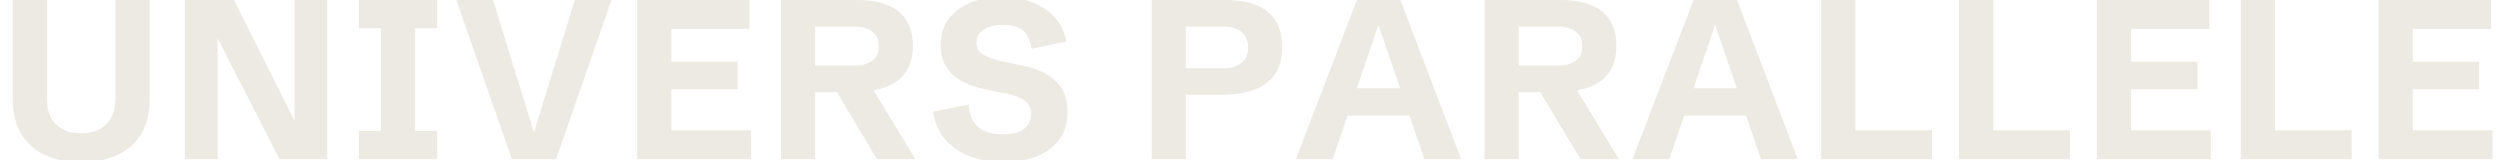
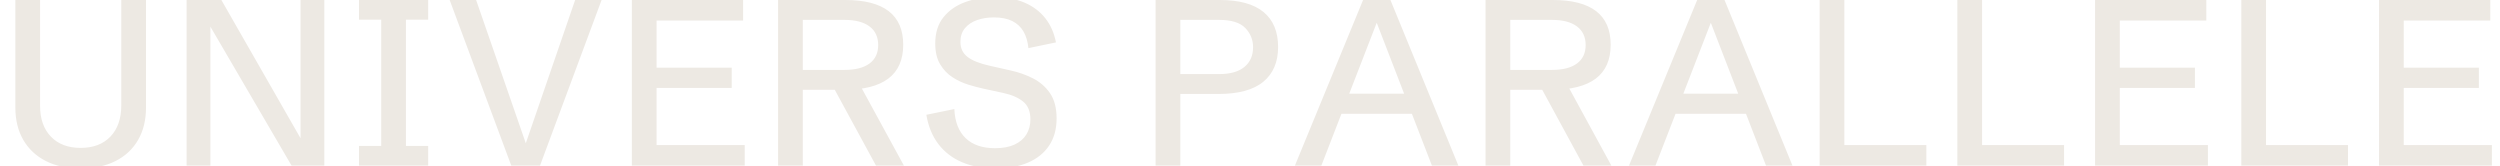
- <svg xmlns="http://www.w3.org/2000/svg" viewBox="0 0 22619 1440" width="22619" height="1440" role="img" aria-label="Univers Parallele">
-   <path fill="#EDE9E3" d="M734.9 1466.2Q540.0 1466.2 401.6 1399.4Q263.2 1332.5 189.6 1206.5Q115.9 1080.5 115.9 903.4V0.0H424.7V893.0Q424.7 1042.5 505.2 1123.8Q585.6 1205.1 734.9 1205.1Q884.2 1205.1 964.7 1121.8Q1045.1 1038.6 1045.1 877.4V0.0H1353.9V903.4Q1353.9 1080.5 1280.5 1206.5Q1207.0 1332.5 1068.7 1399.4Q930.4 1466.2 734.9 1466.2Z M1673.6 1440.0V0.0H2116.2L2761.8 1287.0L2665.8 1293.0V0.0H2960.8V1440.0H2528.6L1867.0 146.0L1968.6 139.0V1440.0Z M3247.6 1440.0V1185.2H3447.0V254.8H3247.6V0.0H3955.2V254.8H3755.8V1185.2H3955.2V1440.0Z M4631.8 1440.0 4128.6 0.0H4460.6L4845.6 1246.0H4816.5L5200.8 0.0H5532.8L5030.8 1440.0Z M5764.9 1440.0V0.0H6781.1V261.1H6073.7V558.0H6673.9V807.9H6073.7V1178.9H6795.1V1440.0Z M7066.4 1440.0V0.0H7745.3Q8259.3 0.0 8259.3 416.5Q8259.3 833.8 7708.7 833.8H7375.2V1440.0ZM7934.9 1440.0 7521.0 750.2H7862.7L8281.7 1440.0ZM7375.2 594.0H7726.2Q7834.6 594.0 7893.1 548.6Q7951.5 503.2 7951.5 417.8Q7951.5 331.9 7891.9 285.9Q7832.3 239.8 7721.2 239.8H7375.2Z M9078.1 1466.2Q8916.6 1466.2 8781.0 1416.9Q8645.5 1367.6 8556.0 1266.5Q8466.6 1165.5 8441.6 1011.5L8763.7 946.2Q8771.8 1081.8 8849.3 1148.5Q8926.8 1215.2 9070.3 1215.2Q9165.9 1215.2 9222.4 1190.2Q9279.0 1165.1 9304.0 1123.6Q9329.1 1082.0 9329.1 1032.2Q9329.1 952.1 9269.3 909.3Q9209.6 866.6 9113.8 848.3L8968.4 819.8Q8893.4 806.1 8813.5 781.4Q8733.5 756.8 8665.0 711.6Q8596.5 666.4 8554.0 592.8Q8511.5 519.1 8511.5 408.4Q8511.5 266.6 8583.9 170.0Q8656.2 73.4 8781.1 23.6Q8905.9 -26.2 9063.5 -26.2Q9217.5 -26.2 9340.0 20.7Q9462.4 67.6 9542.8 157.2Q9623.1 246.7 9648.4 375.5L9332.6 441.4Q9323.5 374.6 9296.0 326.2Q9268.6 277.8 9215.6 251.3Q9162.6 224.8 9074.9 224.8Q8996.7 224.8 8943.3 245.7Q8889.8 266.6 8862.4 303.4Q8834.9 340.1 8834.9 389.0Q8834.9 460.5 8903.1 498.5Q8971.2 536.6 9091.8 560.2L9240.9 590.2Q9344.7 609.8 9440.6 656.4Q9536.4 703.0 9597.5 788.8Q9658.5 874.7 9658.5 1013.6Q9658.5 1160.4 9584.7 1261.4Q9510.9 1362.4 9380.1 1414.3Q9249.4 1466.2 9078.1 1466.2Z M10419.7 1440.0V0.0H11085.4Q11343.1 0.0 11471.9 108.0Q11600.7 216.1 11600.7 429.0Q11600.7 639.6 11463.5 748.5Q11326.2 857.4 11048.8 857.4H10728.5V1440.0ZM10728.5 617.6H11066.4Q11176.4 617.6 11234.7 568.2Q11293.0 518.9 11293.0 430.3Q11293.0 347.0 11237.3 293.4Q11181.7 239.8 11061.3 239.8H10728.5Z M11724.8 1440.0 12276.8 0.0H12669.6L13219.6 1440.0H12887.6L12472.0 224.4L12056.8 1440.0ZM12086.0 1046.4V798.7H12856.0V1046.4Z M13431.6 1440.0V0.0H14110.5Q14624.5 0.0 14624.5 416.5Q14624.5 833.8 14073.9 833.8H13740.4V1440.0ZM14300.1 1440.0 13886.2 750.2H14227.9L14646.9 1440.0ZM13740.4 594.0H14091.4Q14199.8 594.0 14258.3 548.6Q14316.7 503.2 14316.7 417.8Q14316.7 331.9 14257.1 285.9Q14197.5 239.8 14086.4 239.8H13740.4Z M14770.6 1440.0 15322.6 0.0H15715.4L16265.4 1440.0H15933.4L15517.9 224.4L15102.6 1440.0ZM15131.9 1046.4V798.7H15901.9V1046.4Z M16477.4 1440.0V0.0H16786.2V1178.9H17479.9V1440.0Z M17724.9 1440.0V0.0H18033.7V1178.9H18727.4V1440.0Z M18972.3 1440.0V0.0H19988.5V261.1H19281.1V558.0H19881.3V807.9H19281.1V1178.9H20002.5V1440.0Z M20273.8 1440.0V0.0H20582.6V1178.9H21276.2V1440.0Z M21521.2 1440.0V0.0H22537.4V261.1H21830.0V558.0H22430.2V807.9H21830.0V1178.9H22551.4V1440.0Z" />
+ <svg xmlns="http://www.w3.org/2000/svg" viewBox="0 0 21737 1440" width="21737" height="1440" role="img" aria-label="Univers Parallele">
+   <path fill="#EDE9E3" d="M701.5 1464.6Q526.2 1464.6 399.0 1400.2Q271.8 1335.8 202.6 1216.7Q133.5 1097.6 133.5 934.4V0.0H348.4V920.0Q348.4 1090.2 442.8 1188.1Q537.1 1285.9 701.5 1285.9Q865.8 1285.9 960.2 1187.5Q1054.5 1089.2 1054.5 915.7V0.0H1269.5V934.4Q1269.5 1097.6 1200.7 1216.7Q1132.0 1335.8 1004.4 1400.2Q876.9 1464.6 701.5 1464.6Z M1622.5 1440.0V0.0H1924.8L2661.8 1287.0L2613.1 1293.0V0.0H2819.9V1440.0H2535.1L1779.2 146.0L1829.3 139.0V1440.0Z M3121.3 1440.0V1268.8H3314.6V171.2H3121.3V0.0H3722.9V171.2H3529.6V1268.8H3722.9V1440.0Z M4445.5 1440.0 3909.7 0.0H4139.7L4589.5 1297.0H4554.0L5000.7 0.0H5230.7L4695.2 1440.0Z M5493.8 1440.0V0.0H6461.1V178.7H5708.8V588.6H6362.0V764.3H5708.8V1261.3H6475.1V1440.0Z M6765.3 1440.0V0.0H7349.5Q7853.3 0.0 7853.3 389.2Q7853.3 780.8 7337.4 780.8H6980.2V1440.0ZM7616.7 1440.0 7226.0 721.6H7467.4L7859.4 1440.0ZM6980.2 607.8H7344.4Q7484.5 607.8 7560.1 552.2Q7635.7 496.5 7635.7 391.7Q7635.7 286.1 7559.8 229.5Q7483.9 172.9 7343.0 172.9H6980.2Z M8657.1 1464.6Q8492.3 1464.6 8365.5 1410.8Q8238.8 1357.0 8159.1 1252.7Q8079.5 1148.4 8054.5 998.0L8297.8 948.2Q8305.1 1114.0 8396.1 1201.3Q8487.1 1288.6 8651.3 1288.6Q8753.0 1288.6 8821.2 1257.1Q8889.4 1225.5 8924.2 1169.1Q8959.1 1112.6 8959.1 1037.9Q8959.1 934.5 8895.9 883.2Q8832.7 831.9 8725.1 808.7L8548.6 770.4Q8490.4 757.9 8418.8 735.9Q8347.2 714.0 8282.0 671.8Q8216.7 629.7 8174.2 558.7Q8131.7 487.7 8131.7 378.2Q8131.7 238.5 8203.5 149.6Q8275.2 60.7 8392.5 18.1Q8509.8 -24.6 8646.6 -24.6Q8796.9 -24.6 8907.8 22.7Q9018.6 70.1 9088.1 157.8Q9157.7 245.5 9181.3 368.6L8941.8 418.5Q8933.5 333.3 8899.1 274.0Q8864.7 214.6 8801.5 183.0Q8738.3 151.4 8641.6 151.4Q8561.4 151.4 8495.5 174.5Q8429.7 197.7 8390.2 244.8Q8350.6 291.9 8350.6 365.0Q8350.6 447.0 8412.5 494.9Q8474.4 542.7 8608.3 572.4L8787.2 612.6Q8889.0 634.7 8980.6 680.9Q9072.2 727.0 9129.6 810.4Q9186.9 893.9 9186.9 1029.9Q9186.9 1168.1 9122.1 1265.5Q9057.2 1362.8 8938.3 1413.7Q8819.4 1464.6 8657.1 1464.6Z M10047.6 1440.0V0.0H10606.4Q10859.2 0.0 10986.0 104.4Q11112.8 208.7 11112.8 408.6Q11112.8 604.9 10984.1 711.0Q10855.4 817.0 10594.3 817.0H10262.5V1440.0ZM10262.5 644.1H10601.2Q10744.8 644.1 10820.0 581.9Q10895.2 519.7 10895.2 411.1Q10895.2 312.8 10826.9 242.8Q10758.6 172.9 10599.9 172.9H10262.5Z M11258.9 1440.0 11851.7 0.0H12089.5L12680.3 1440.0H12450.3L11970.3 197.9L11488.9 1440.0ZM11584.3 989.3V814.2H12354.3V989.3Z M12916.5 1440.0V0.0H13500.7Q14004.5 0.0 14004.5 389.2Q14004.5 780.8 13488.6 780.8H13131.4V1440.0ZM13767.9 1440.0 13377.2 721.6H13618.6L14010.6 1440.0ZM13131.4 607.8H13495.6Q13635.7 607.8 13711.3 552.2Q13786.9 496.5 13786.9 391.7Q13786.9 286.1 13711.0 229.5Q13635.1 172.9 13494.2 172.9H13131.4Z M14163.8 1440.0 14756.6 0.0H14994.4L15585.2 1440.0H15355.2L14875.2 197.9L14393.8 1440.0ZM14489.2 989.3V814.2H15259.2V989.3Z M15821.4 1440.0V0.0H16036.3V1261.3H16749.2V1440.0Z M17018.8 1440.0V0.0H17233.7V1261.3H17946.6V1440.0Z M18216.2 1440.0V0.0H19183.5V178.7H18431.2V588.6H19084.4V764.3H18431.2V1261.3H19197.5V1440.0Z M19487.7 1440.0V0.0H19702.6V1261.3H20415.5V1440.0Z M20685.1 1440.0V0.0H21652.4V178.7H20900.1V588.6H21553.3V764.3H20900.1V1261.3H21666.4V1440.0Z" />
</svg>
